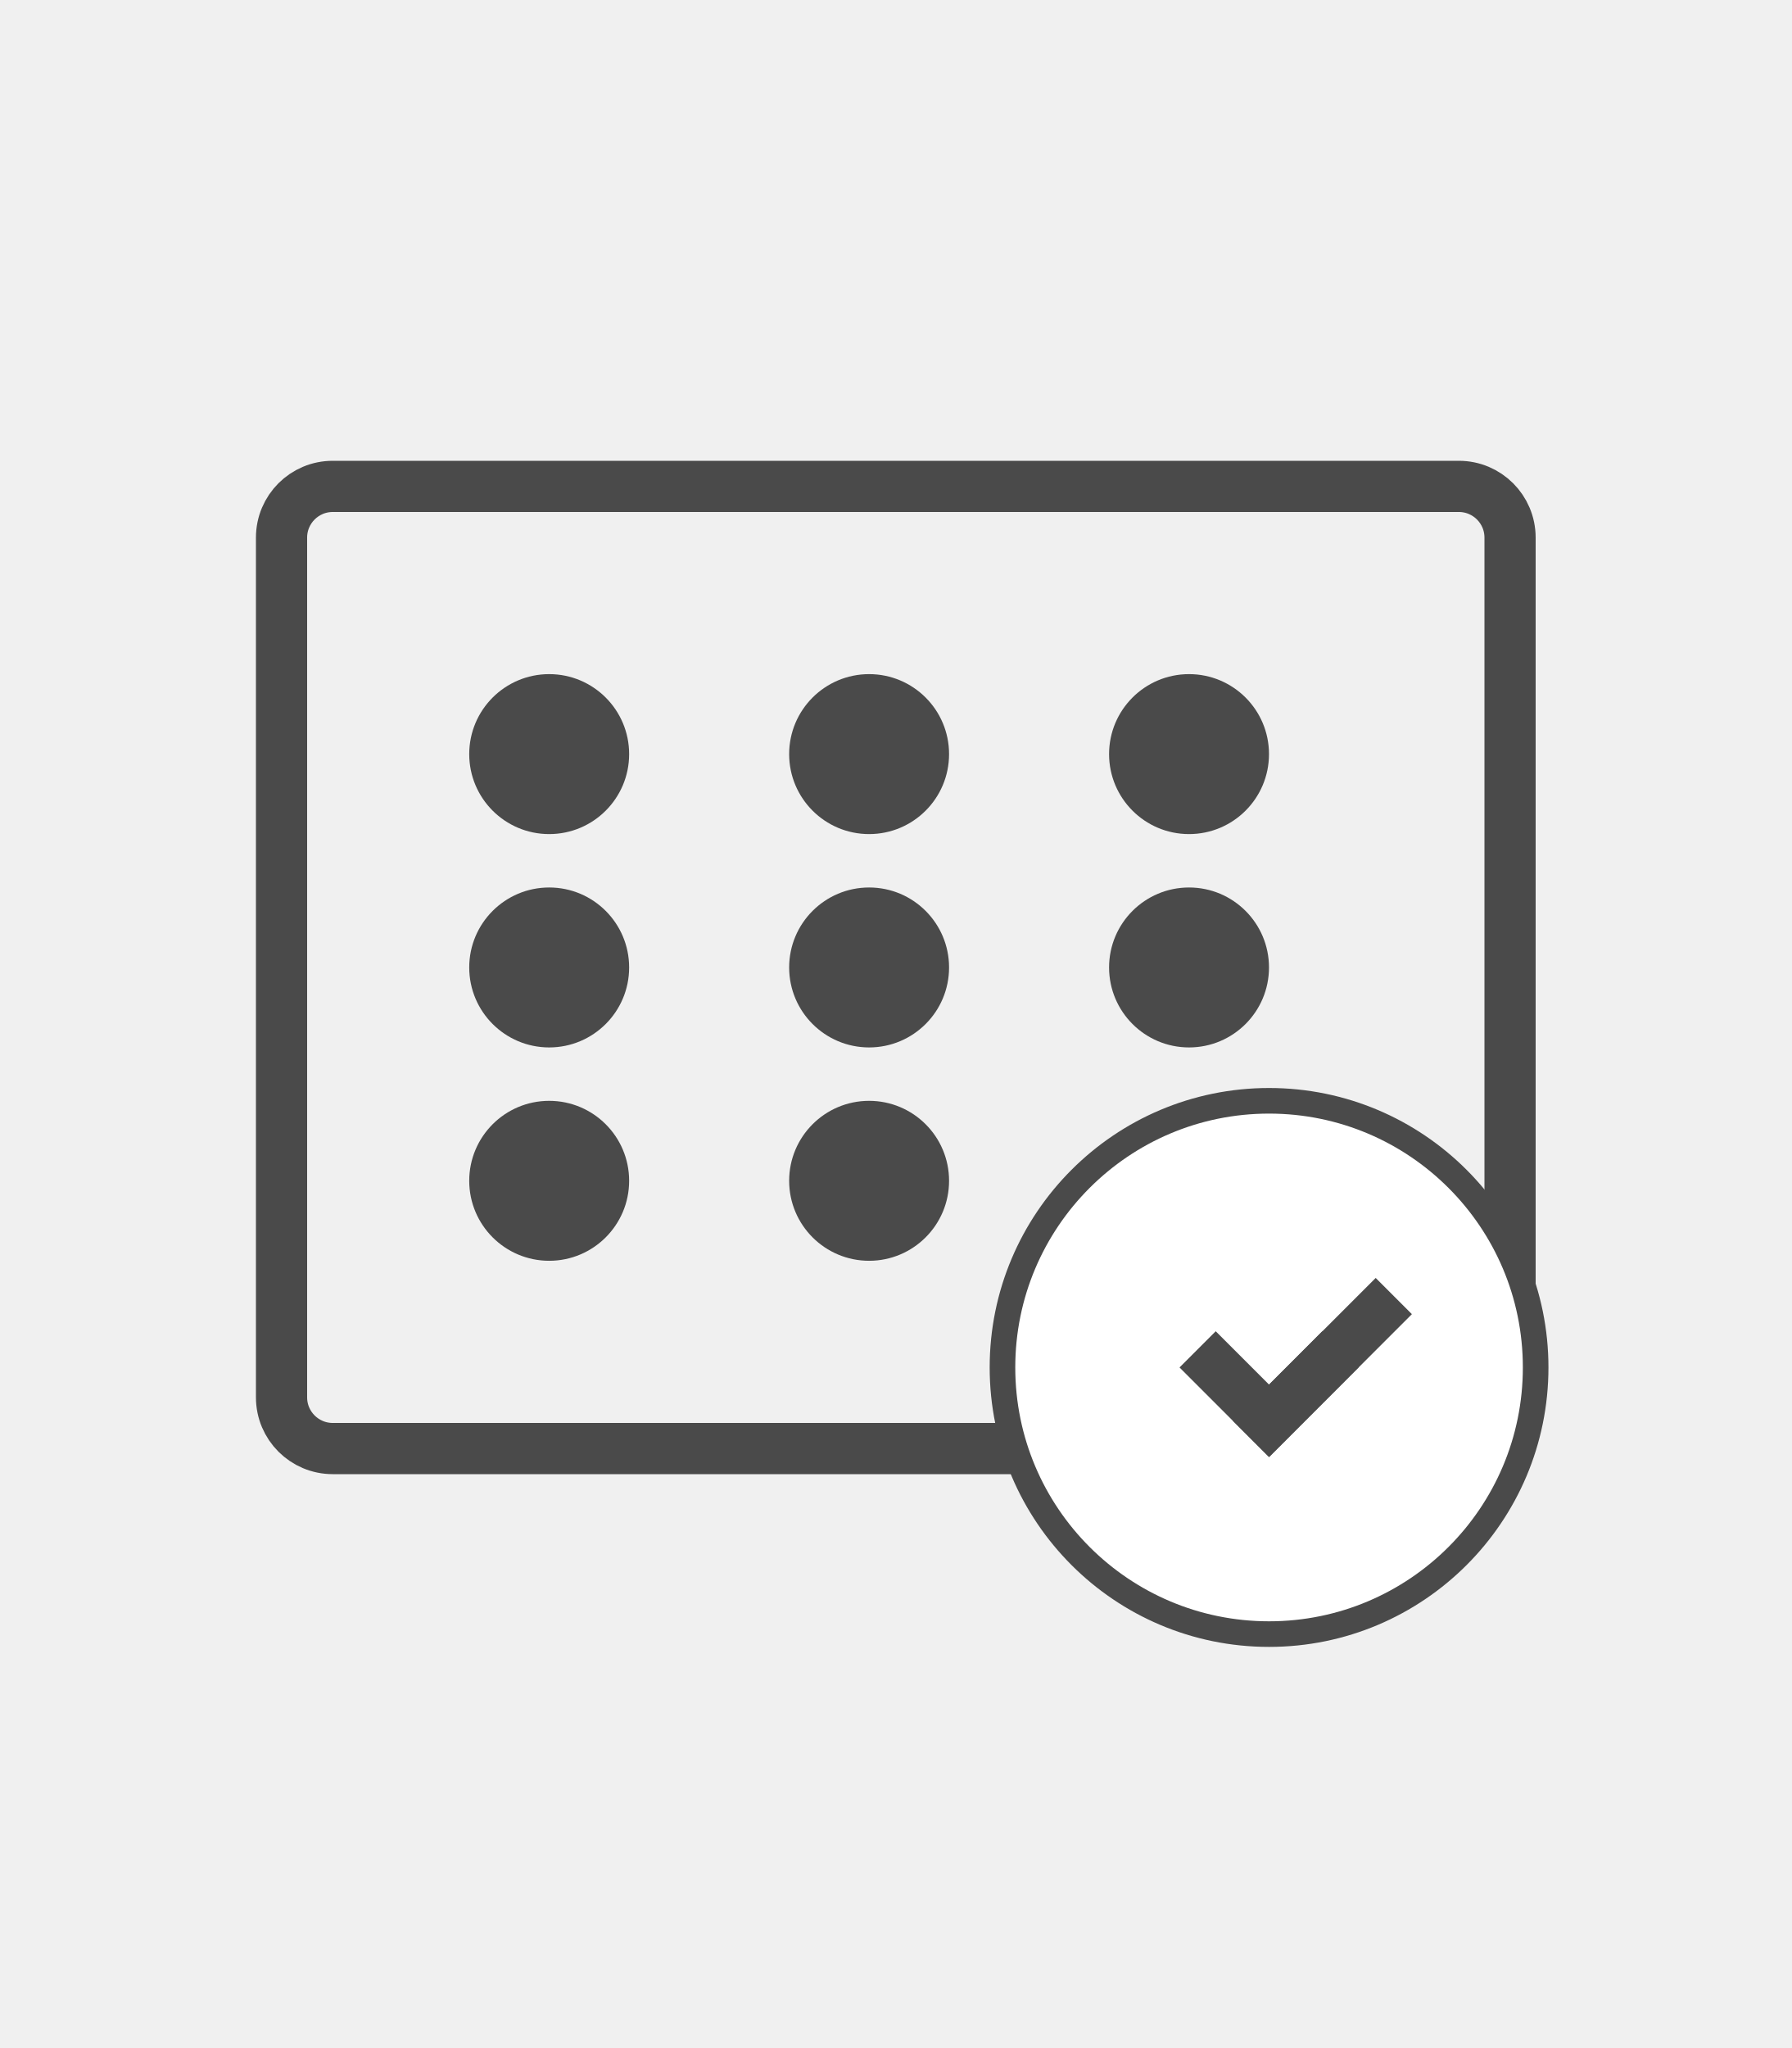
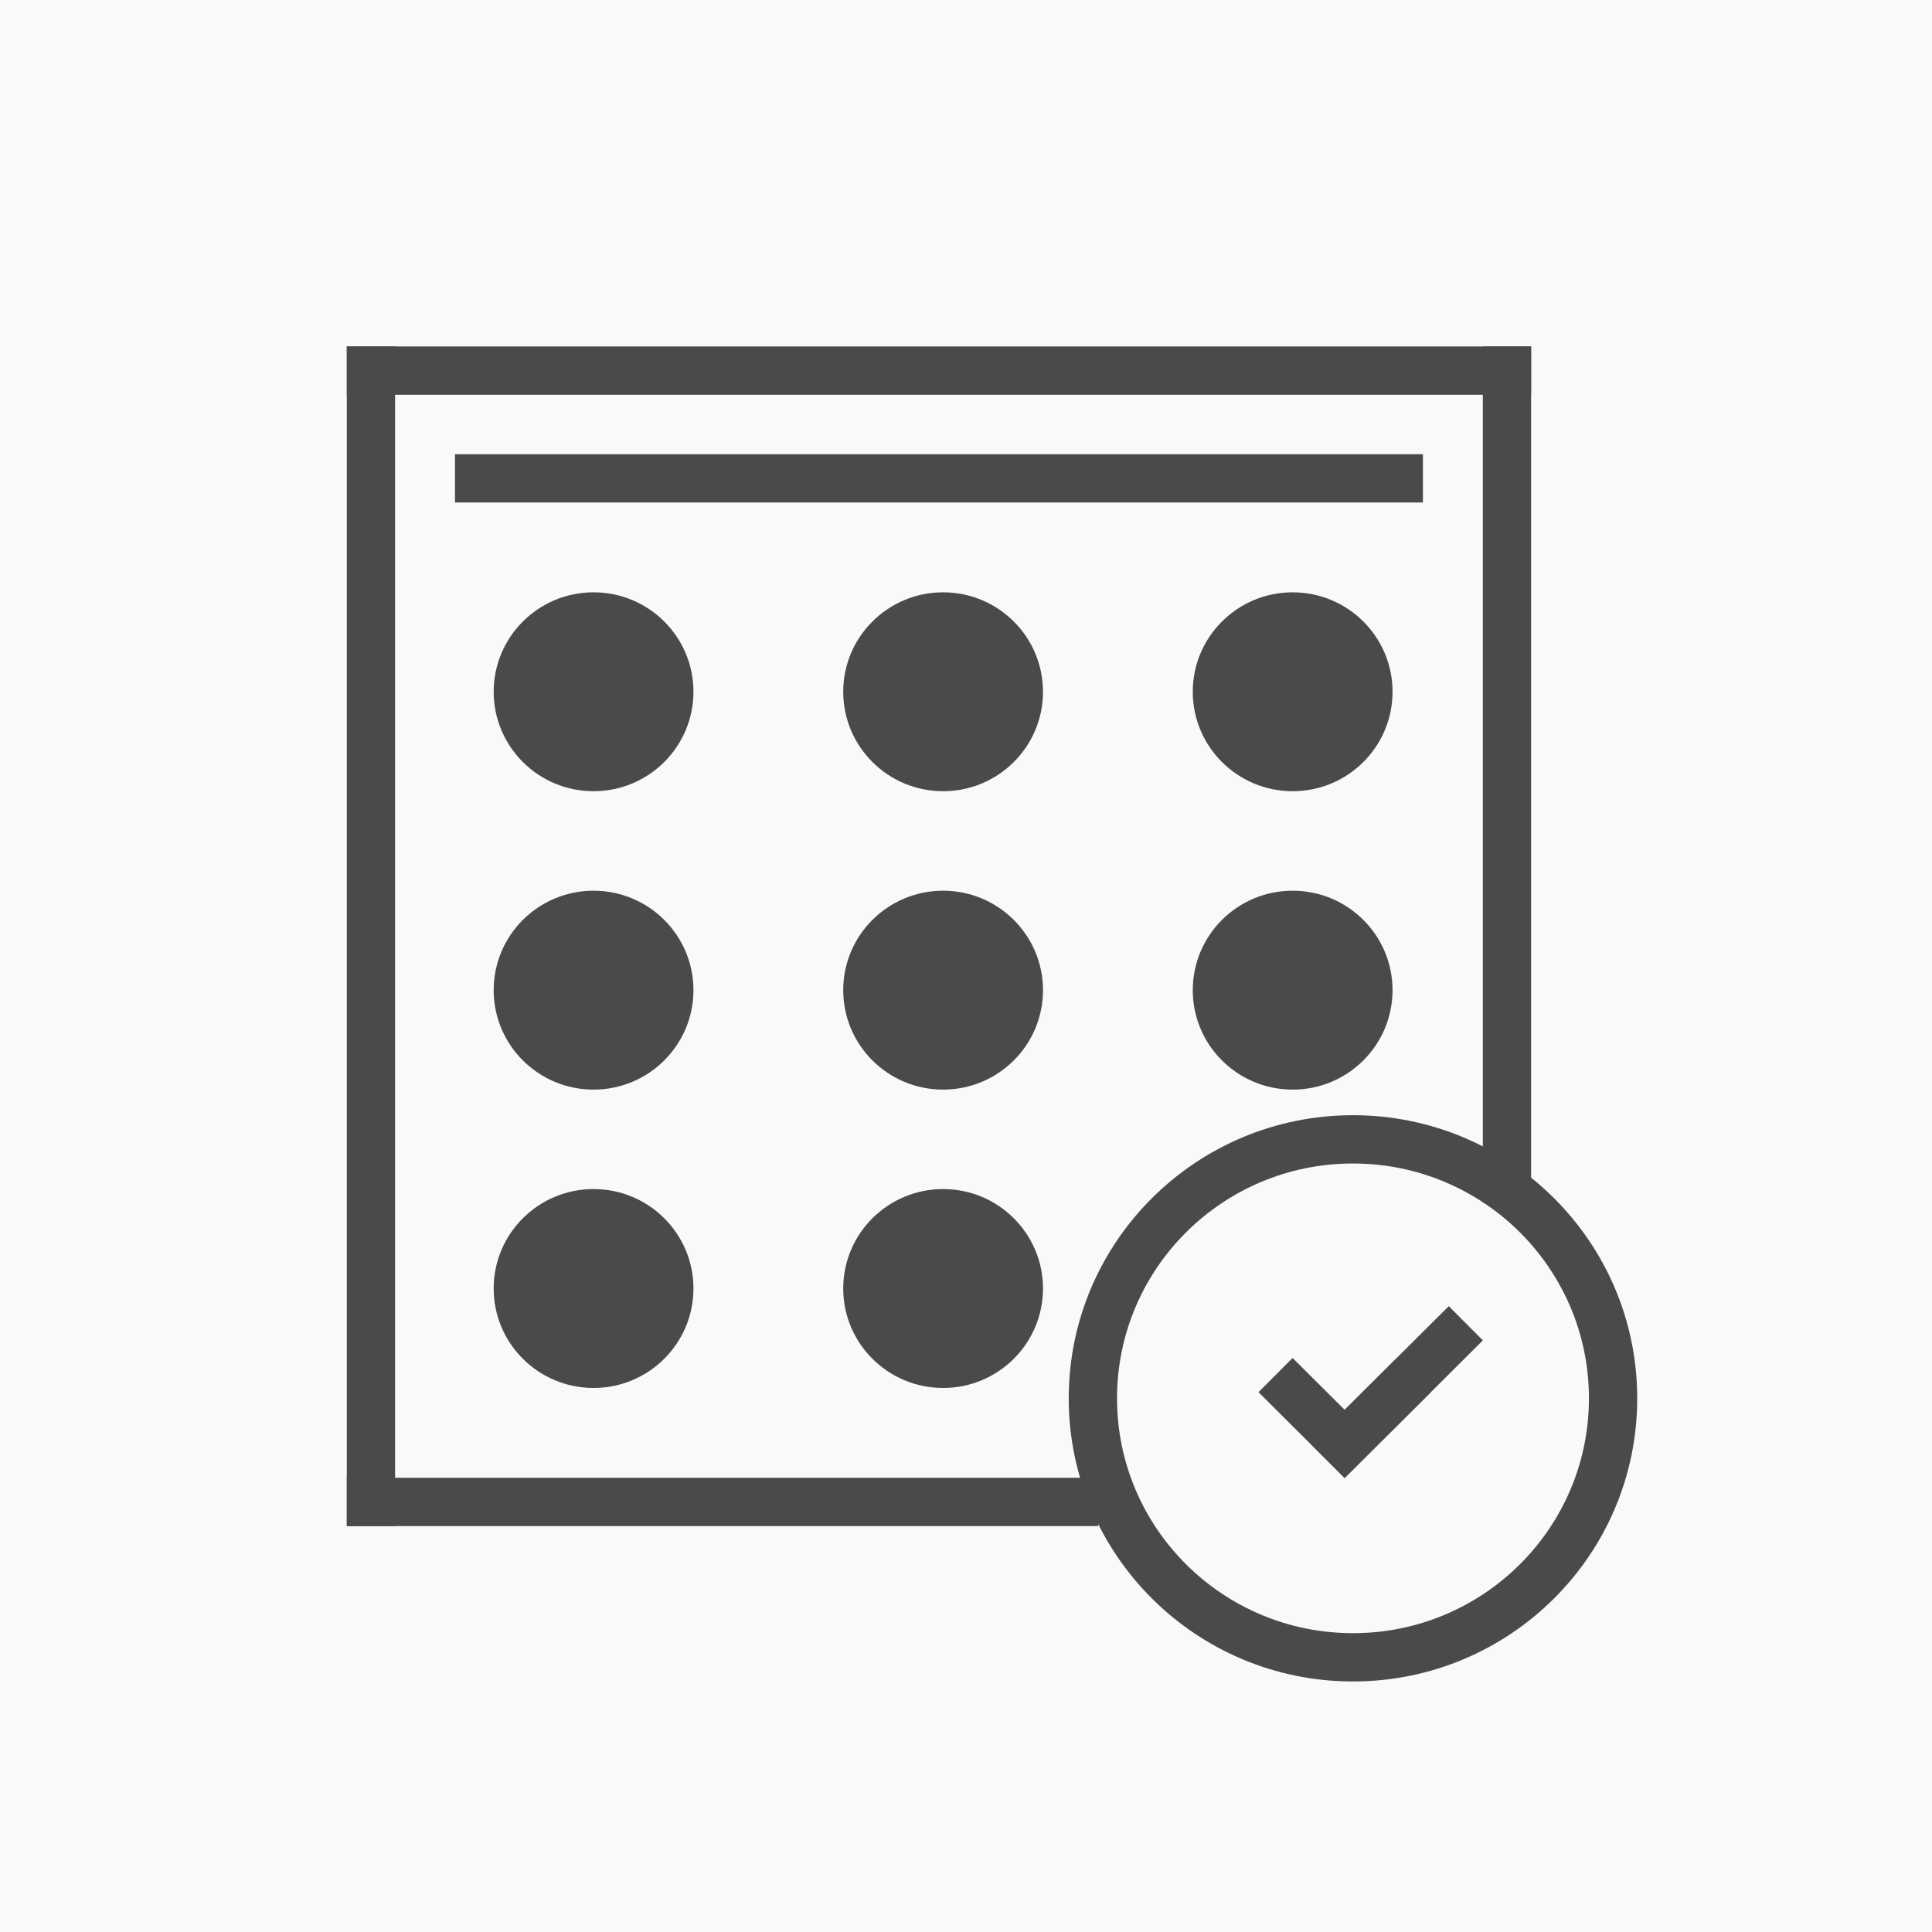
- <svg xmlns="http://www.w3.org/2000/svg" width="35px" height="40px" viewBox="0 0 35 40" version="1.1">
+ <svg xmlns="http://www.w3.org/2000/svg" width="40px" height="40px" viewBox="0 0 40 40" version="1.1">
  <defs />
  <g id="Symbols" stroke="none" stroke-width="1" fill="none" fill-rule="evenodd">
-     <g id="Evenementen-Icon">
-       <g transform="translate(5, 9)" id="Calendar">
-         <g>
-           <rect id="Rectangle-17" stroke="#4a4a4a" x="0.5" y="0.5" width="24" height="18.792" rx="1" />
-           <g id="Date-ovals" transform="translate(4.166667, 4.166667)" fill="#4a4a4a">
-             <circle id="Oval-14" cx="1.562" cy="1.562" r="1.562" />
-             <circle id="Oval-14" cx="7.812" cy="1.562" r="1.562" />
-             <circle id="Oval-14" cx="14.062" cy="1.562" r="1.562" />
-             <circle id="Oval-14" cx="1.562" cy="5.729" r="1.562" />
-             <circle id="Oval-14" cx="7.812" cy="5.729" r="1.562" />
-             <circle id="Oval-14" cx="1.562" cy="9.896" r="1.562" />
-             <circle id="Oval-14" cx="7.812" cy="9.896" r="1.562" />
-             <circle id="Oval-14" cx="14.062" cy="5.729" r="1.562" />
+     <g id="Icon-Evenementen---selected---desktop">
+       <rect id="Rectangle-47" fill="#F9F9F9" x="0" y="0" width="40" height="40" />
+       <g id="Evenementen-Icon" transform="translate(6, 6)">
+         <g id="Calendar">
+           <path d="M3.92,3.904 L22.96,3.904" id="Line" stroke="#4A4A4A" stroke-linecap="square" />
+           <g id="Date-ovals" transform="translate(3.36, 5.405325)" fill="#4A4A4A">
+             <ellipse id="Oval-14" cx="2.929" cy="2.917" rx="2.068" ry="2.059" />
+             <ellipse id="Oval-14" cx="10.166" cy="2.917" rx="2.068" ry="2.059" />
+             <ellipse id="Oval-14" cx="17.403" cy="2.917" rx="2.068" ry="2.059" />
+             <ellipse id="Oval-14" cx="2.929" cy="9.095" rx="2.068" ry="2.059" />
+             <ellipse id="Oval-14" cx="10.166" cy="9.095" rx="2.068" ry="2.059" />
+             <ellipse id="Oval-14" cx="2.929" cy="15.272" rx="2.068" ry="2.059" />
+             <ellipse id="Oval-14" cx="10.166" cy="15.272" rx="2.068" ry="2.059" />
+             <ellipse id="Oval-14" cx="17.403" cy="9.095" rx="2.068" ry="2.059" />
          </g>
-           <circle id="Oval-13" stroke="#4a4a4a" stroke-width="0.5" fill="#FFFFFF" cx="19.792" cy="17.708" r="5.208" />
-           <g id="Checkmark" transform="translate(18.75, 15.625)" stroke="#4a4a4a" stroke-linecap="square">
-             <path d="M1.042,3.125 L3.125,1.042" id="Line-33" />
-             <polyline id="Line-32" points="0 2.083 1.042 3.125 2.083 2.083" />
+           <ellipse id="Oval-13" stroke="#4A4A4A" cx="22.012" cy="22.951" rx="5.385" ry="5.362" />
+           <g id="Checkmark" transform="translate(20.76308, 20.67751)" stroke="#4A4A4A" stroke-linecap="square">
+             <path d="M1.077,3.217 L3.231,1.072" id="Line-33" />
+             <polyline id="Line-32" points="0 2.145 1.077 3.217 2.154 2.145" />
+           </g>
+           <g id="Outerbox" stroke="#4A4A4A" stroke-linecap="square">
+             <path d="M25.2,18.404 L25.2,1.673" id="Line-2" />
+             <path d="M1.68,1.673 L25.2,1.673" id="Line-3" />
+             <path d="M16.24,25.096 L1.68,25.096" id="Line-4" />
+             <path d="M1.68,1.673 L1.68,25.096" id="Line-5" />
          </g>
        </g>
      </g>
    </g>
  </g>
</svg>
